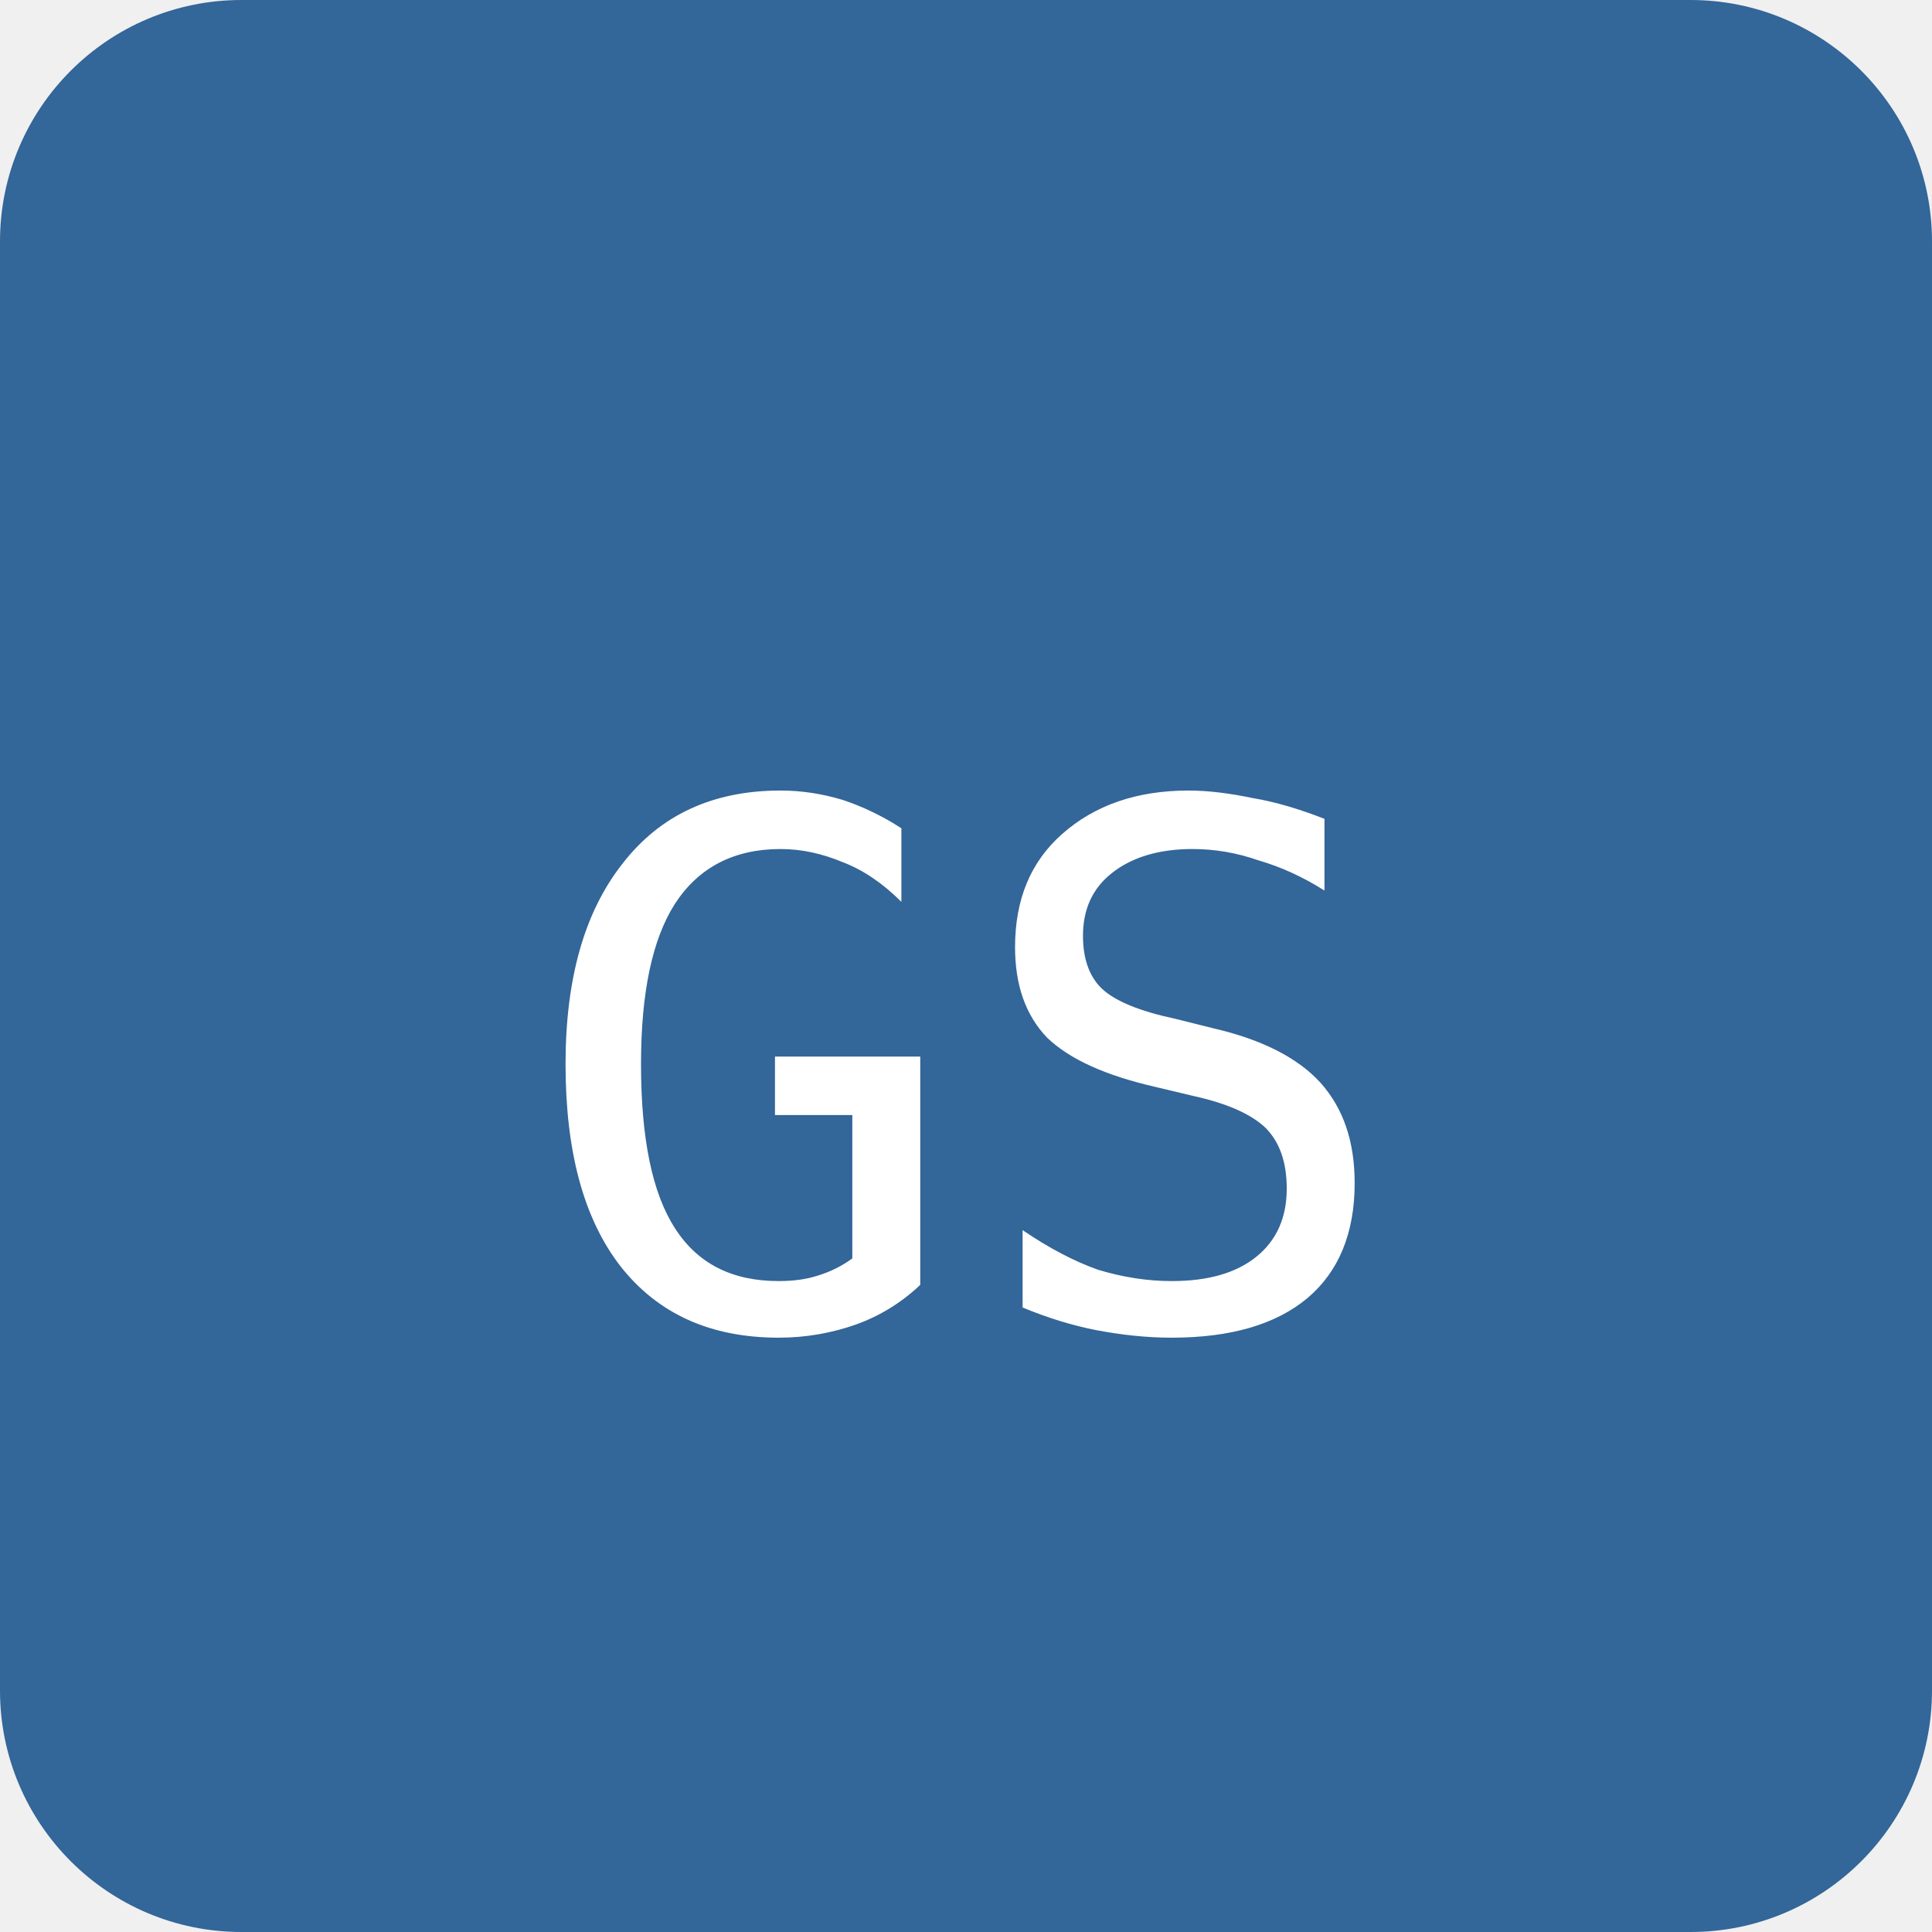
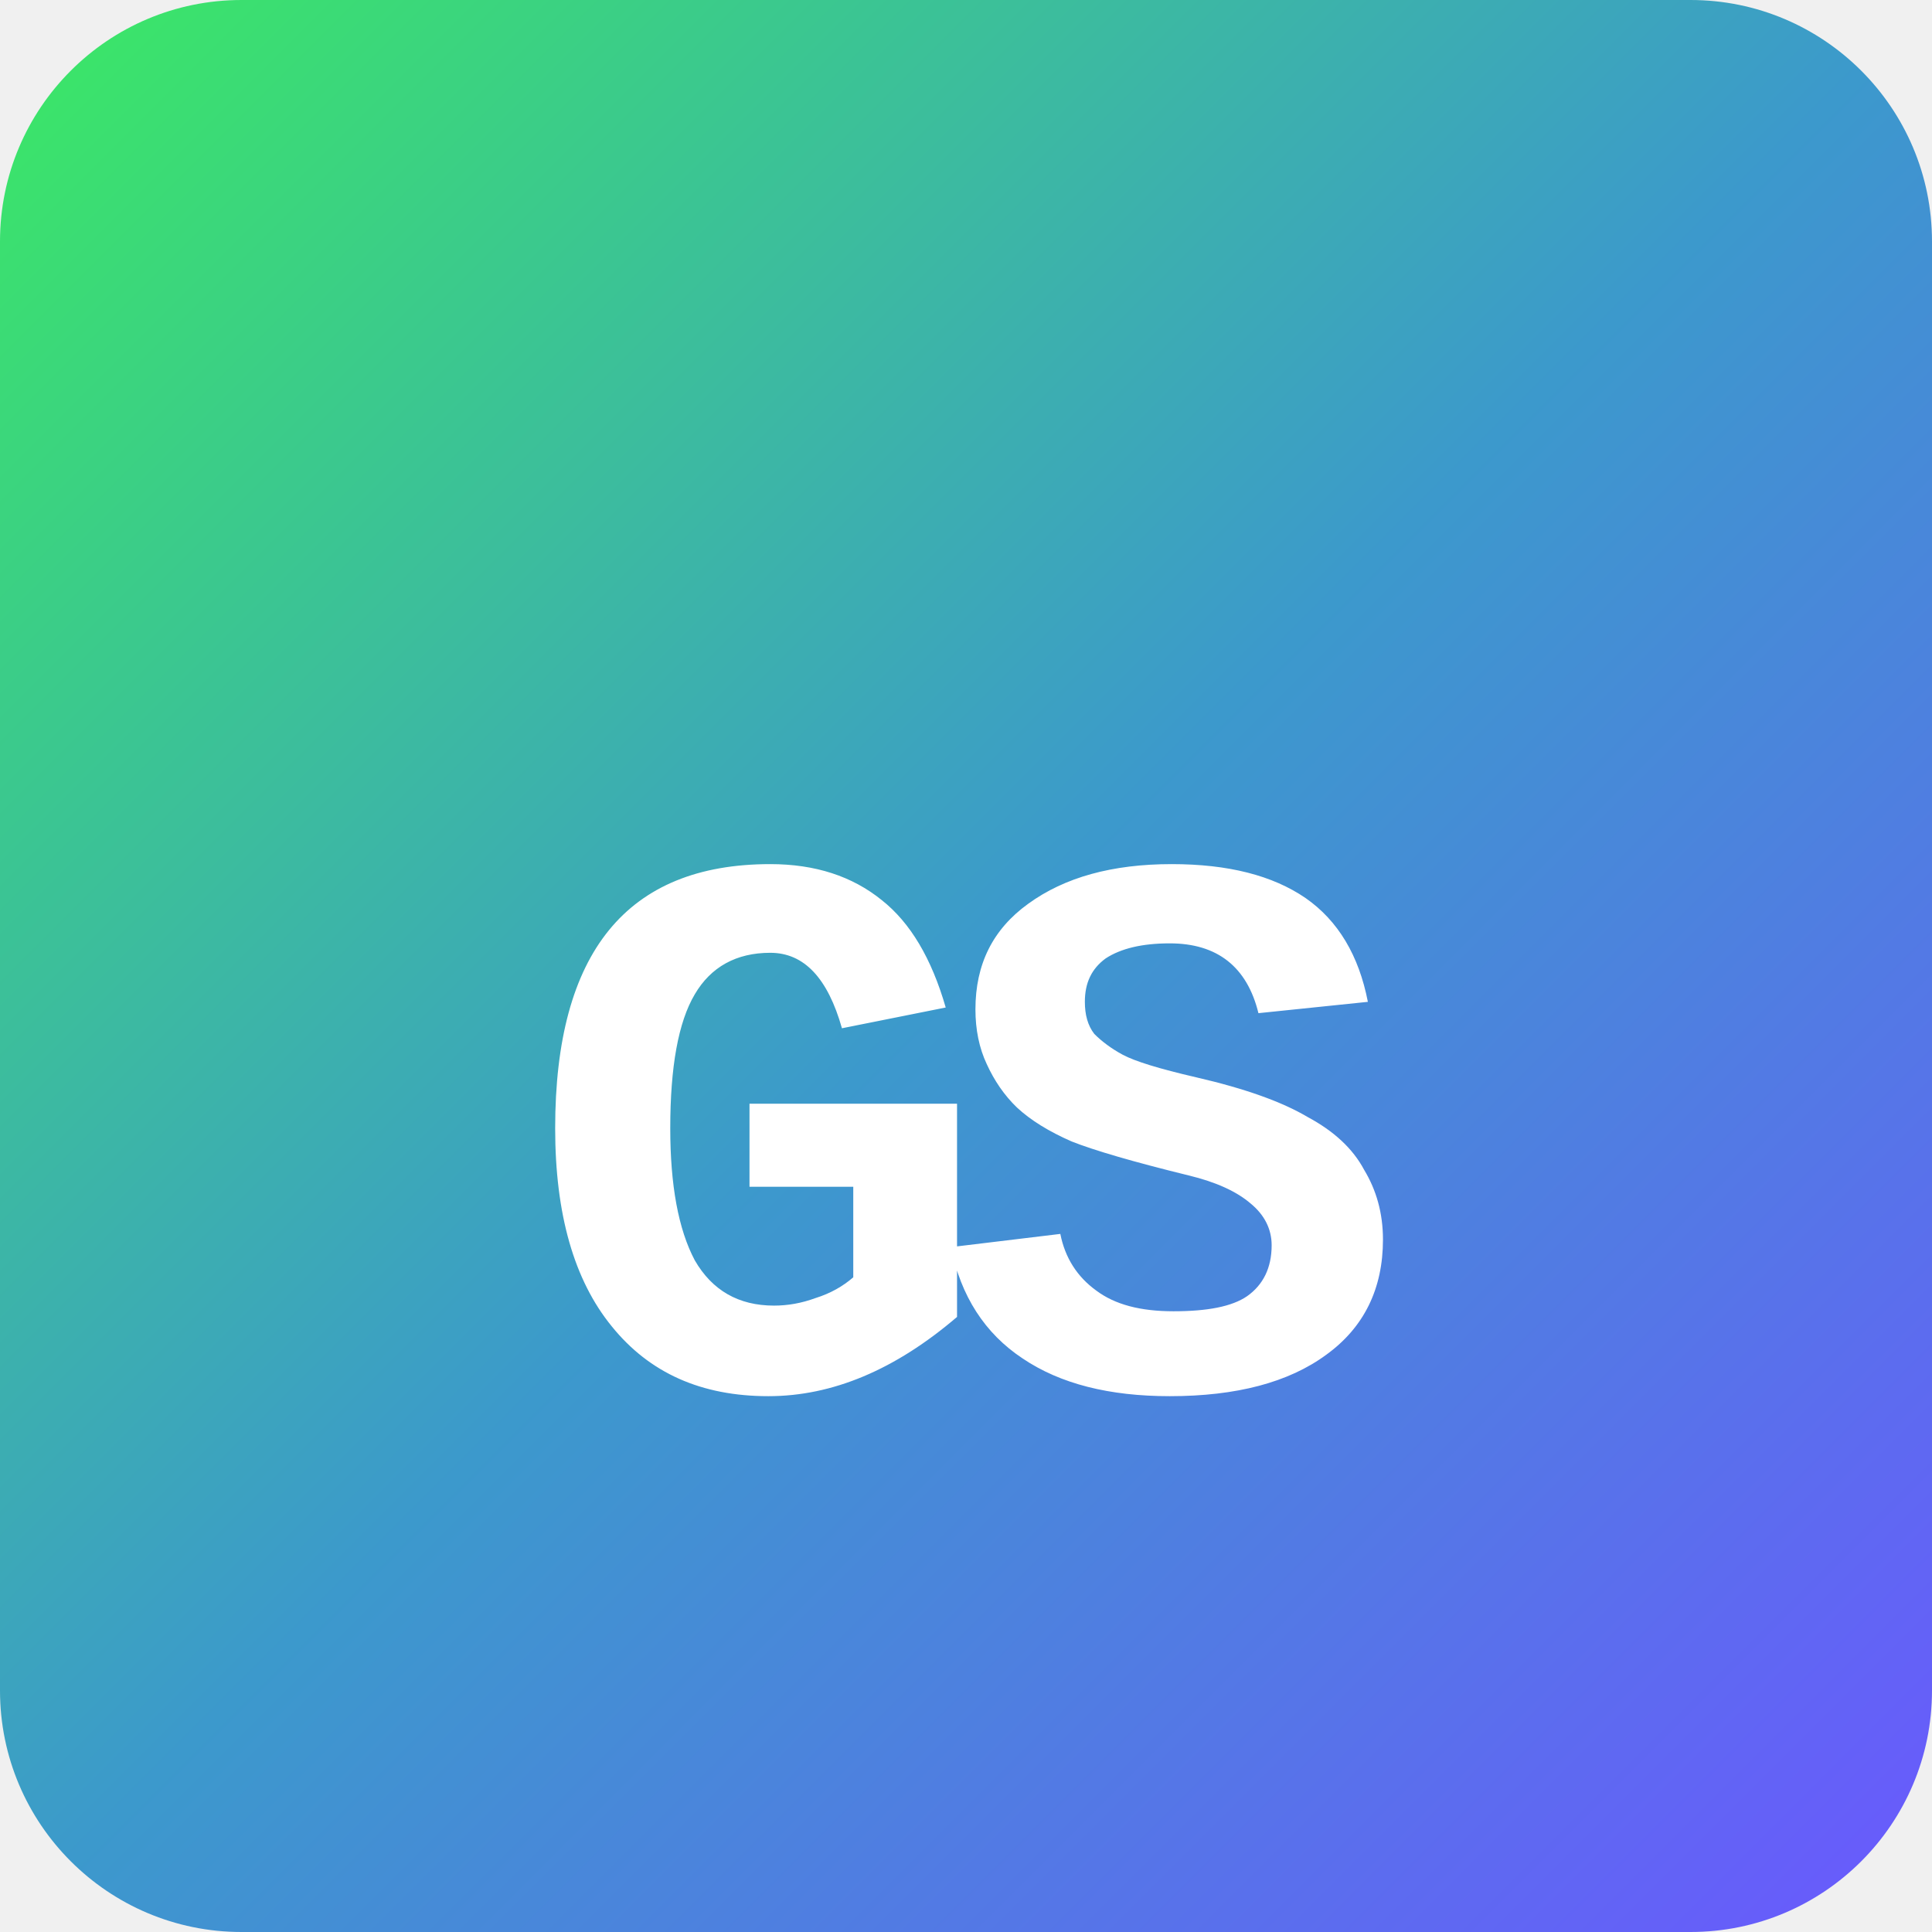
<svg xmlns="http://www.w3.org/2000/svg" width="16" height="16" viewBox="0 0 16 16">
-   <rect width="16" height="16" rx="2" fill="#336699" />
-   <text x="8" y="11" text-anchor="middle" font-family="monospace" font-size="6" fill="white">GS</text>
+   <defs>
+     <linearGradient id="gs-grad" x1="0%" y1="0%" x2="100%" y2="100%">
+       <stop offset="0%" stop-color="#3BEA62" />
+       <stop offset="50%" stop-color="#3C99CC" />
+       <stop offset="100%" stop-color="#6B57FF" />
+     </linearGradient>
+   </defs>
+   <rect width="16" height="16" rx="2" fill="url(#gs-grad)" />
+   <text x="8" y="11.5" text-anchor="middle" font-family="'Courier New', monospace" font-weight="bold" font-size="6.5" fill="white" letter-spacing="-0.5">GS</text>
</svg>
